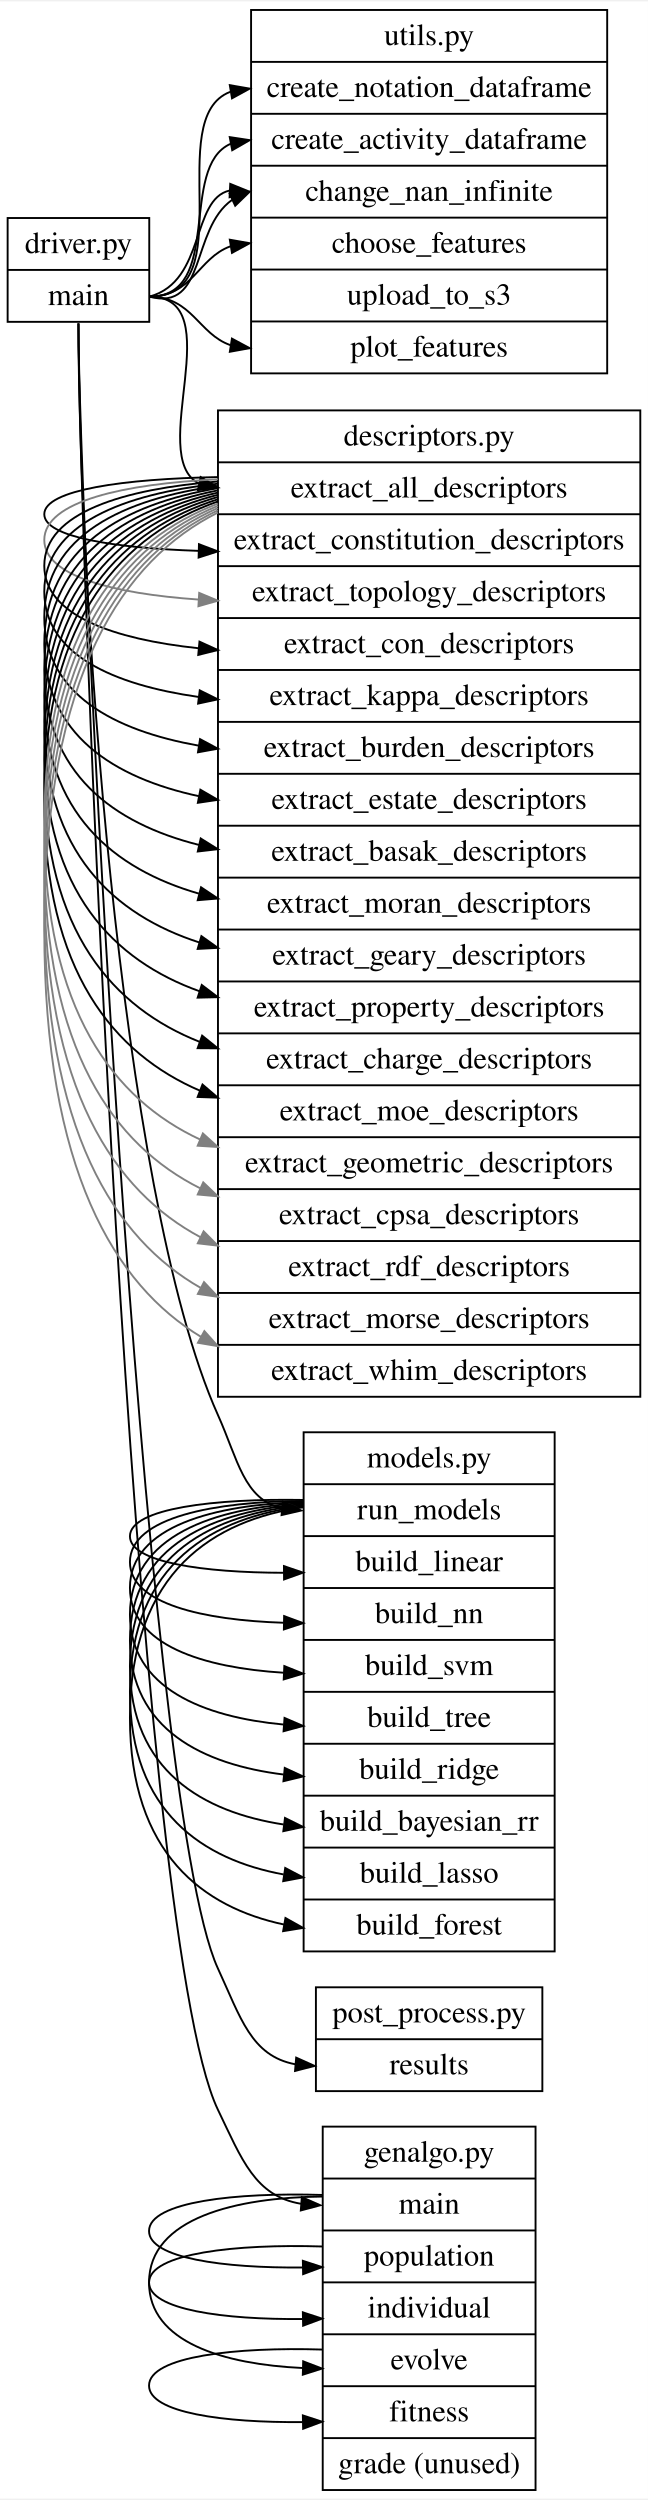
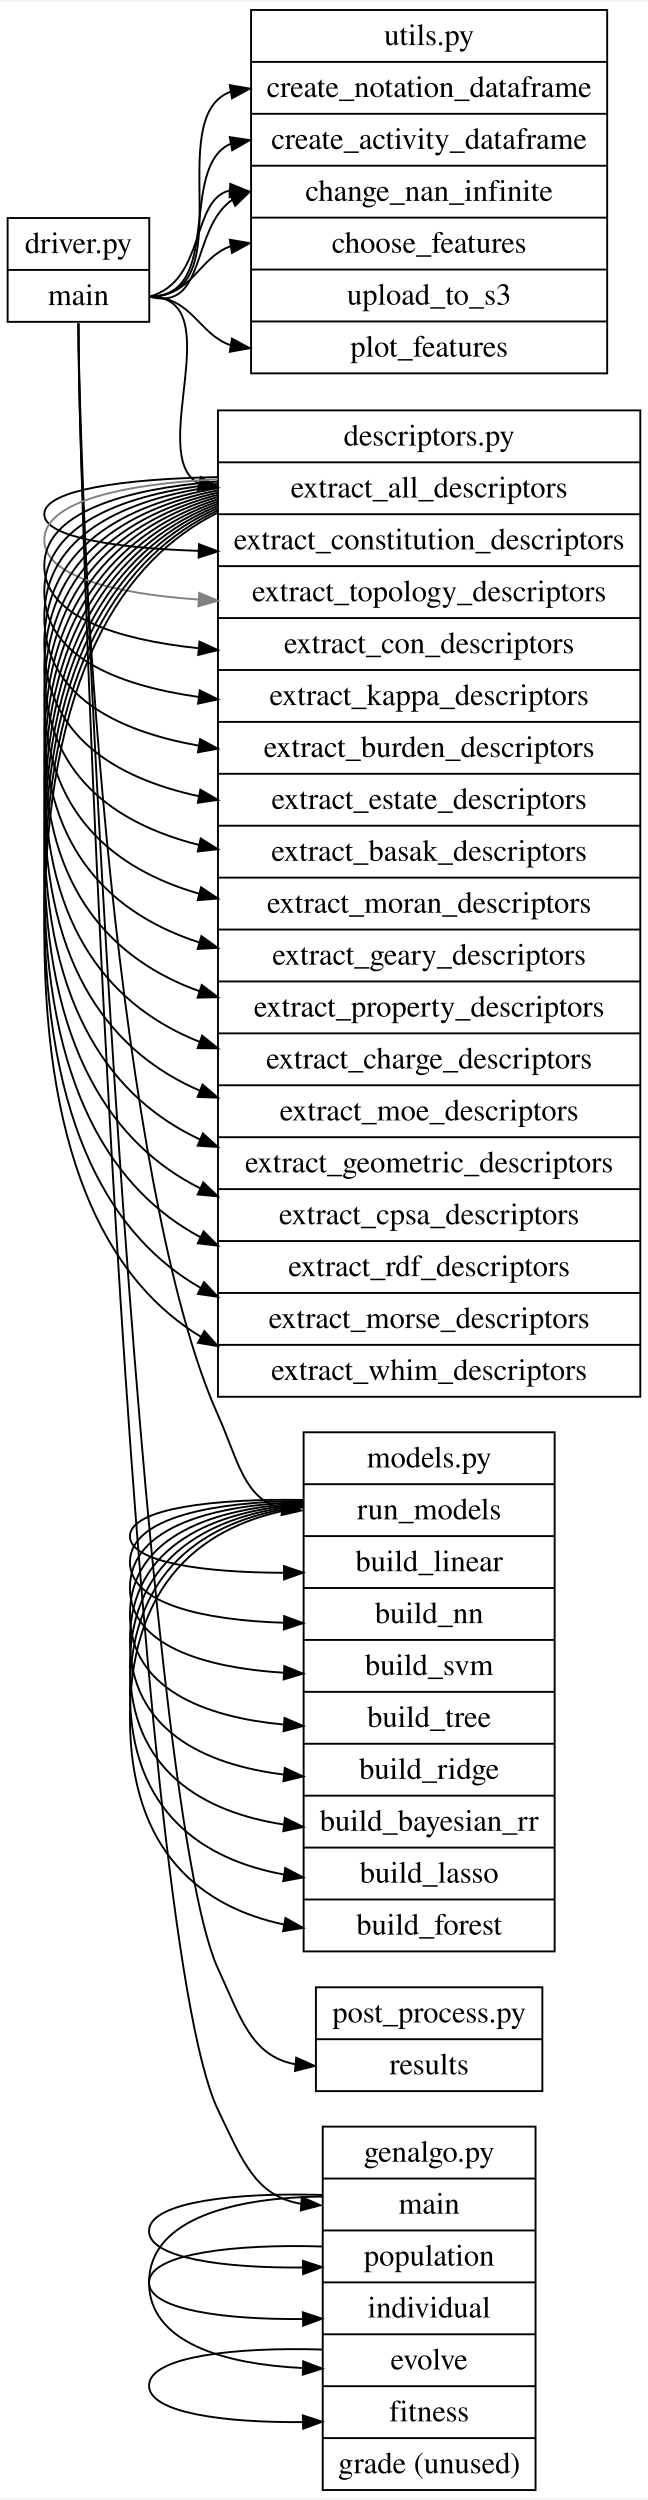
<svg xmlns="http://www.w3.org/2000/svg" width="339pt" height="1308pt" viewBox="0.00 0.00 339.48 1308.40">
  <g id="graph0" class="graph" transform="scale(1 1) rotate(0) translate(4 1304.4)">
    <polygon fill="white" stroke="none" points="-4,4 -4,-1304.4 335.48,-1304.4 335.48,4 -4,4" />
    <g id="node1" class="node">
      <polygon fill="none" stroke="black" points="-7.10543e-15,-1136.5 -7.10543e-15,-1190.9 74.202,-1190.9 74.202,-1136.5 -7.10543e-15,-1136.5" />
      <text text-anchor="middle" x="37.101" y="-1172.5" font-family="Times,serif" font-size="16.00">driver.py</text>
      <polyline fill="none" stroke="black" points="-7.10543e-15,-1163.7 74.202,-1163.7 " />
      <text text-anchor="middle" x="37.101" y="-1145.3" font-family="Times,serif" font-size="16.00">main</text>
    </g>
    <g id="node2" class="node">
      <polygon fill="none" stroke="black" points="127.551,-1109.5 127.551,-1299.9 314.13,-1299.9 314.13,-1109.5 127.551,-1109.5" />
      <text text-anchor="middle" x="220.841" y="-1281.5" font-family="Times,serif" font-size="16.00">utils.py</text>
      <polyline fill="none" stroke="black" points="127.551,-1272.7 314.13,-1272.7 " />
      <text text-anchor="middle" x="220.841" y="-1254.3" font-family="Times,serif" font-size="16.00">create_notation_dataframe</text>
      <polyline fill="none" stroke="black" points="127.551,-1245.5 314.13,-1245.5 " />
      <text text-anchor="middle" x="220.841" y="-1227.1" font-family="Times,serif" font-size="16.00">create_activity_dataframe</text>
      <polyline fill="none" stroke="black" points="127.551,-1218.3 314.13,-1218.3 " />
      <text text-anchor="middle" x="220.841" y="-1199.9" font-family="Times,serif" font-size="16.00">change_nan_infinite</text>
      <polyline fill="none" stroke="black" points="127.551,-1191.1 314.13,-1191.1 " />
      <text text-anchor="middle" x="220.841" y="-1172.7" font-family="Times,serif" font-size="16.00">choose_features</text>
      <polyline fill="none" stroke="black" points="127.551,-1163.9 314.13,-1163.9 " />
      <text text-anchor="middle" x="220.841" y="-1145.5" font-family="Times,serif" font-size="16.00">upload_to_s3</text>
      <polyline fill="none" stroke="black" points="127.551,-1136.7 314.13,-1136.7 " />
      <text text-anchor="middle" x="220.841" y="-1118.3" font-family="Times,serif" font-size="16.00">plot_features</text>
    </g>
    <g id="edge1" class="edge">
      <path fill="none" stroke="black" d="M74.202,-1149.7C124.007,-1149.7 80.602,-1243.12 116.571,-1256.99" />
      <polygon fill="black" stroke="black" points="116.401,-1260.51 126.841,-1258.7 117.552,-1253.6 116.401,-1260.51" />
    </g>
    <g id="edge2" class="edge">
      <path fill="none" stroke="black" d="M74.202,-1149.7C113.618,-1149.7 89.015,-1217.63 116.927,-1229.83" />
      <polygon fill="black" stroke="black" points="116.366,-1233.29 126.841,-1231.7 117.661,-1226.41 116.366,-1233.29" />
    </g>
    <g id="edge21" class="edge">
      <path fill="none" stroke="black" d="M74.202,-1149.7C104.469,-1141.65 95.632,-1184.81 117.651,-1200.45" />
      <polygon fill="black" stroke="black" points="116.296,-1203.68 126.841,-1204.7 119.236,-1197.32 116.296,-1203.68" />
    </g>
    <g id="edge22" class="edge">
      <path fill="none" stroke="black" d="M74.596,-1149.81C103.771,-1157.97 96.073,-1200.78 116.319,-1205.3" />
      <polygon fill="black" stroke="black" points="116.634,-1208.79 126.448,-1204.8 116.287,-1201.8 116.634,-1208.79" />
    </g>
    <g id="edge23" class="edge">
      <path fill="none" stroke="black" d="M74.202,-1149.7C96.767,-1149.7 99.856,-1170 116.64,-1176.03" />
      <polygon fill="black" stroke="black" points="116.407,-1179.54 126.841,-1177.7 117.537,-1172.63 116.407,-1179.54" />
    </g>
    <g id="edge24" class="edge">
      <path fill="none" stroke="black" d="M74.202,-1149.7C96.592,-1149.7 99.954,-1130.12 116.695,-1124.31" />
      <polygon fill="black" stroke="black" points="117.512,-1127.72 126.841,-1122.7 116.416,-1120.81 117.512,-1127.72" />
    </g>
    <g id="node3" class="node">
      <polygon fill="none" stroke="black" points="110.202,-573.3 110.202,-1090.1 331.48,-1090.1 331.48,-573.3 110.202,-573.3" />
      <text text-anchor="middle" x="220.841" y="-1071.7" font-family="Times,serif" font-size="16.00">descriptors.py</text>
      <polyline fill="none" stroke="black" points="110.202,-1062.9 331.48,-1062.9 " />
      <text text-anchor="middle" x="220.841" y="-1044.5" font-family="Times,serif" font-size="16.00">extract_all_descriptors</text>
      <polyline fill="none" stroke="black" points="110.202,-1035.7 331.48,-1035.7 " />
      <text text-anchor="middle" x="220.841" y="-1017.3" font-family="Times,serif" font-size="16.00">extract_constitution_descriptors</text>
      <polyline fill="none" stroke="black" points="110.202,-1008.5 331.48,-1008.5 " />
      <text text-anchor="middle" x="220.841" y="-990.1" font-family="Times,serif" font-size="16.00">extract_topology_descriptors</text>
      <polyline fill="none" stroke="black" points="110.202,-981.3 331.48,-981.3 " />
      <text text-anchor="middle" x="220.841" y="-962.9" font-family="Times,serif" font-size="16.00">extract_con_descriptors</text>
      <polyline fill="none" stroke="black" points="110.202,-954.1 331.48,-954.1 " />
      <text text-anchor="middle" x="220.841" y="-935.7" font-family="Times,serif" font-size="16.00">extract_kappa_descriptors</text>
      <polyline fill="none" stroke="black" points="110.202,-926.9 331.48,-926.9 " />
      <text text-anchor="middle" x="220.841" y="-908.5" font-family="Times,serif" font-size="16.00">extract_burden_descriptors</text>
      <polyline fill="none" stroke="black" points="110.202,-899.7 331.48,-899.7 " />
      <text text-anchor="middle" x="220.841" y="-881.3" font-family="Times,serif" font-size="16.00">extract_estate_descriptors</text>
      <polyline fill="none" stroke="black" points="110.202,-872.5 331.48,-872.5 " />
      <text text-anchor="middle" x="220.841" y="-854.1" font-family="Times,serif" font-size="16.00">extract_basak_descriptors</text>
      <polyline fill="none" stroke="black" points="110.202,-845.3 331.48,-845.3 " />
      <text text-anchor="middle" x="220.841" y="-826.9" font-family="Times,serif" font-size="16.00">extract_moran_descriptors</text>
      <polyline fill="none" stroke="black" points="110.202,-818.1 331.48,-818.1 " />
      <text text-anchor="middle" x="220.841" y="-799.7" font-family="Times,serif" font-size="16.00">extract_geary_descriptors</text>
      <polyline fill="none" stroke="black" points="110.202,-790.9 331.48,-790.9 " />
      <text text-anchor="middle" x="220.841" y="-772.5" font-family="Times,serif" font-size="16.00">extract_property_descriptors</text>
      <polyline fill="none" stroke="black" points="110.202,-763.7 331.48,-763.7 " />
      <text text-anchor="middle" x="220.841" y="-745.3" font-family="Times,serif" font-size="16.00">extract_charge_descriptors</text>
      <polyline fill="none" stroke="black" points="110.202,-736.5 331.48,-736.5 " />
      <text text-anchor="middle" x="220.841" y="-718.1" font-family="Times,serif" font-size="16.00">extract_moe_descriptors</text>
      <polyline fill="none" stroke="black" points="110.202,-709.3 331.48,-709.3 " />
      <text text-anchor="middle" x="220.841" y="-690.9" font-family="Times,serif" font-size="16.00">extract_geometric_descriptors</text>
      <polyline fill="none" stroke="black" points="110.202,-682.1 331.48,-682.1 " />
      <text text-anchor="middle" x="220.841" y="-663.7" font-family="Times,serif" font-size="16.00">extract_cpsa_descriptors</text>
      <polyline fill="none" stroke="black" points="110.202,-654.9 331.48,-654.9 " />
      <text text-anchor="middle" x="220.841" y="-636.5" font-family="Times,serif" font-size="16.00">extract_rdf_descriptors</text>
      <polyline fill="none" stroke="black" points="110.202,-627.7 331.48,-627.7 " />
      <text text-anchor="middle" x="220.841" y="-609.3" font-family="Times,serif" font-size="16.00">extract_morse_descriptors</text>
      <polyline fill="none" stroke="black" points="110.202,-600.5 331.48,-600.5 " />
      <text text-anchor="middle" x="220.841" y="-582.1" font-family="Times,serif" font-size="16.00">extract_whim_descriptors</text>
    </g>
    <g id="edge3" class="edge">
      <path fill="none" stroke="black" d="M74.202,-1149.7C117.379,-1149.7 72.234,-1066.15 100.231,-1051.79" />
      <polygon fill="black" stroke="black" points="101.132,-1055.18 110.202,-1049.7 99.696,-1048.32 101.132,-1055.18" />
    </g>
    <g id="node4" class="node">
      <polygon fill="none" stroke="black" points="155.08,-282.7 155.08,-554.7 286.602,-554.7 286.602,-282.7 155.08,-282.7" />
      <text text-anchor="middle" x="220.841" y="-536.3" font-family="Times,serif" font-size="16.00">models.py</text>
      <polyline fill="none" stroke="black" points="155.08,-527.5 286.602,-527.5 " />
      <text text-anchor="middle" x="220.841" y="-509.1" font-family="Times,serif" font-size="16.00">run_models</text>
      <polyline fill="none" stroke="black" points="155.08,-500.3 286.602,-500.3 " />
      <text text-anchor="middle" x="220.841" y="-481.9" font-family="Times,serif" font-size="16.00">build_linear</text>
      <polyline fill="none" stroke="black" points="155.08,-473.1 286.602,-473.1 " />
      <text text-anchor="middle" x="220.841" y="-454.7" font-family="Times,serif" font-size="16.00">build_nn</text>
      <polyline fill="none" stroke="black" points="155.08,-445.9 286.602,-445.9 " />
      <text text-anchor="middle" x="220.841" y="-427.5" font-family="Times,serif" font-size="16.00">build_svm</text>
      <polyline fill="none" stroke="black" points="155.08,-418.7 286.602,-418.7 " />
      <text text-anchor="middle" x="220.841" y="-400.3" font-family="Times,serif" font-size="16.00">build_tree</text>
      <polyline fill="none" stroke="black" points="155.08,-391.5 286.602,-391.5 " />
      <text text-anchor="middle" x="220.841" y="-373.1" font-family="Times,serif" font-size="16.00">build_ridge</text>
      <polyline fill="none" stroke="black" points="155.08,-364.3 286.602,-364.3 " />
      <text text-anchor="middle" x="220.841" y="-345.9" font-family="Times,serif" font-size="16.00">build_bayesian_rr</text>
      <polyline fill="none" stroke="black" points="155.08,-337.1 286.602,-337.1 " />
      <text text-anchor="middle" x="220.841" y="-318.7" font-family="Times,serif" font-size="16.00">build_lasso</text>
      <polyline fill="none" stroke="black" points="155.08,-309.9 286.602,-309.9 " />
      <text text-anchor="middle" x="220.841" y="-291.5" font-family="Times,serif" font-size="16.00">build_forest</text>
    </g>
    <g id="edge25" class="edge">
      <path fill="none" stroke="black" d="M37.101,-1135.7C37.101,-1007.56 57.675,-680.585 110.202,-563.7 120.733,-540.264 123.649,-519.718 143.722,-514.81" />
      <polygon fill="black" stroke="black" points="144.282,-518.27 153.841,-513.7 143.519,-511.311 144.282,-518.27" />
    </g>
    <g id="node5" class="node">
      <polygon fill="none" stroke="black" points="161.518,-209.5 161.518,-263.9 280.163,-263.9 280.163,-209.5 161.518,-209.5" />
      <text text-anchor="middle" x="220.841" y="-245.5" font-family="Times,serif" font-size="16.00">post_process.py</text>
      <polyline fill="none" stroke="black" points="161.518,-236.7 280.163,-236.7 " />
      <text text-anchor="middle" x="220.841" y="-218.3" font-family="Times,serif" font-size="16.00">results</text>
    </g>
    <g id="edge34" class="edge">
      <path fill="none" stroke="black" d="M37.101,-1135.7C37.101,-1039.58 69.85,-360.942 110.202,-273.7 122.04,-248.106 127.548,-227.954 150.653,-223.583" />
      <polygon fill="black" stroke="black" points="151.18,-227.05 160.841,-222.7 150.576,-220.076 151.18,-227.05" />
    </g>
    <g id="node6" class="node">
      <polygon fill="none" stroke="black" points="165.086,-0.5 165.086,-190.9 276.595,-190.9 276.595,-0.5 165.086,-0.5" />
      <text text-anchor="middle" x="220.841" y="-172.5" font-family="Times,serif" font-size="16.00">genalgo.py</text>
      <polyline fill="none" stroke="black" points="165.086,-163.7 276.595,-163.7 " />
      <text text-anchor="middle" x="220.841" y="-145.3" font-family="Times,serif" font-size="16.00">main</text>
      <polyline fill="none" stroke="black" points="165.086,-136.5 276.595,-136.5 " />
      <text text-anchor="middle" x="220.841" y="-118.1" font-family="Times,serif" font-size="16.00">population</text>
      <polyline fill="none" stroke="black" points="165.086,-109.3 276.595,-109.3 " />
      <text text-anchor="middle" x="220.841" y="-90.9" font-family="Times,serif" font-size="16.00">individual</text>
      <polyline fill="none" stroke="black" points="165.086,-82.1 276.595,-82.1 " />
      <text text-anchor="middle" x="220.841" y="-63.7" font-family="Times,serif" font-size="16.00">evolve</text>
      <polyline fill="none" stroke="black" points="165.086,-54.9 276.595,-54.9 " />
      <text text-anchor="middle" x="220.841" y="-36.5" font-family="Times,serif" font-size="16.00">fitness</text>
      <polyline fill="none" stroke="black" points="165.086,-27.7 276.595,-27.7 " />
      <text text-anchor="middle" x="220.841" y="-9.3" font-family="Times,serif" font-size="16.00">grade (unused)</text>
    </g>
    <g id="edge35" class="edge">
      <path fill="none" stroke="black" d="M37.101,-1135.7C37.101,-1031.38 64.901,-293.667 110.202,-199.7 122.751,-173.668 129.595,-154.489 153.706,-150.477" />
      <polygon fill="black" stroke="black" points="154.138,-153.955 163.841,-149.7 153.602,-146.975 154.138,-153.955" />
    </g>
    <g id="edge4" class="edge">
      <path fill="none" stroke="black" d="M110.146,-1055.16C61.293,-1054.24 19.202,-1048.57 19.202,-1035.7 19.202,-1023.73 55.582,-1017.99 99.954,-1016.51" />
      <polygon fill="black" stroke="black" points="100.241,-1020 110.146,-1016.24 100.058,-1013 100.241,-1020" />
    </g>
    <g id="edge5" class="edge">
      <path fill="none" stroke="gray" d="M110.146,-1054C61.293,-1051.62 19.202,-1042.62 19.202,-1022.2 19.202,-1003.21 55.582,-994.102 99.954,-990.998" />
      <polygon fill="gray" stroke="gray" points="100.37,-994.48 110.146,-990.395 99.957,-987.492 100.37,-994.48" />
    </g>
    <g id="edge6" class="edge">
      <path fill="none" stroke="black" d="M110.146,-1052.85C61.293,-1049 19.202,-1036.68 19.202,-1008.7 19.202,-982.689 55.582,-970.209 99.954,-965.489" />
      <polygon fill="black" stroke="black" points="100.51,-968.953 110.146,-964.549 99.867,-961.982 100.51,-968.953" />
    </g>
    <g id="edge7" class="edge">
      <path fill="none" stroke="black" d="M110.146,-1051.7C61.293,-1046.38 19.202,-1030.73 19.202,-995.2 19.202,-962.166 55.582,-946.317 99.954,-939.98" />
      <polygon fill="black" stroke="black" points="100.659,-943.419 110.146,-938.702 99.788,-936.473 100.659,-943.419" />
    </g>
    <g id="edge8" class="edge">
      <path fill="none" stroke="black" d="M110.146,-1050.54C61.293,-1043.76 19.202,-1024.79 19.202,-981.7 19.202,-941.558 55.735,-922.343 100.233,-914.421" />
      <polygon fill="black" stroke="black" points="100.814,-917.872 110.146,-912.855 99.722,-910.958 100.814,-917.872" />
    </g>
    <g id="edge9" class="edge">
      <path fill="none" stroke="black" d="M110.146,-1049.35C61.293,-1041.05 19.202,-1018.62 19.202,-967.7 19.202,-920.26 55.735,-897.551 100.233,-887.956" />
      <polygon fill="black" stroke="black" points="100.986,-891.376 110.146,-886.051 99.665,-884.502 100.986,-891.376" />
    </g>
    <g id="edge10" class="edge">
      <path fill="none" stroke="black" d="M110.146,-1048.2C61.293,-1038.43 19.202,-1012.68 19.202,-954.2 19.202,-899.722 55.735,-873.645 100.233,-862.437" />
      <polygon fill="black" stroke="black" points="101.159,-865.816 110.146,-860.205 99.621,-858.987 101.159,-865.816" />
    </g>
    <g id="edge11" class="edge">
      <path fill="none" stroke="black" d="M110.146,-1047.04C61.293,-1035.81 19.202,-1006.73 19.202,-940.7 19.202,-879.184 55.735,-849.738 100.233,-836.918" />
      <polygon fill="black" stroke="black" points="101.339,-840.247 110.146,-834.358 99.589,-833.47 101.339,-840.247" />
    </g>
    <g id="edge12" class="edge">
      <path fill="none" stroke="black" d="M110.146,-1045.89C61.293,-1033.19 19.202,-1000.78 19.202,-927.2 19.202,-858.503 55.888,-825.694 100.513,-811.308" />
      <polygon fill="black" stroke="black" points="101.518,-814.661 110.146,-808.511 99.567,-807.938 101.518,-814.661" />
    </g>
    <g id="edge13" class="edge">
      <path fill="none" stroke="black" d="M110.146,-1044.74C61.293,-1030.57 19.202,-994.838 19.202,-913.7 19.202,-837.95 55.888,-801.773 100.513,-785.779" />
      <polygon fill="black" stroke="black" points="101.707,-789.071 110.146,-782.665 99.554,-782.41 101.707,-789.071" />
    </g>
    <g id="edge14" class="edge">
      <path fill="none" stroke="black" d="M110.146,-1043.54C61.293,-1027.86 19.202,-988.672 19.202,-899.7 19.202,-816.637 55.888,-776.966 100.513,-759.304" />
      <polygon fill="black" stroke="black" points="101.907,-762.522 110.146,-755.861 99.552,-755.931 101.907,-762.522" />
    </g>
    <g id="edge15" class="edge">
      <path fill="none" stroke="black" d="M110.146,-1042.39C61.293,-1025.24 19.202,-982.726 19.202,-886.2 19.202,-795.896 56.042,-752.866 100.794,-733.654" />
      <polygon fill="black" stroke="black" points="102.096,-736.902 110.146,-730.014 99.558,-730.379 102.096,-736.902" />
    </g>
    <g id="edge16" class="edge">
-       <path fill="none" stroke="gray" d="M110.146,-1041.23C61.293,-1022.62 19.202,-976.78 19.202,-872.7 19.202,-775.328 56.042,-728.931 100.794,-708.114" />
-       <polygon fill="gray" stroke="gray" points="102.294,-711.28 110.146,-704.168 99.572,-704.831 102.294,-711.28" />
+       <path fill="none" stroke="black" d="M110.146,-1041.23C61.293,-1022.62 19.202,-976.78 19.202,-872.7 19.202,-775.328 56.042,-728.931 100.794,-708.114" />
+       <polygon fill="black" stroke="black" points="102.294,-711.28 110.146,-704.168 99.572,-704.831 102.294,-711.28" />
    </g>
    <g id="edge17" class="edge">
-       <path fill="none" stroke="gray" d="M110.146,-1040.08C61.293,-1020 19.202,-970.834 19.202,-859.2 19.202,-754.761 56.042,-704.996 100.794,-682.575" />
-       <polygon fill="gray" stroke="gray" points="102.492,-685.647 110.146,-678.321 99.594,-679.275 102.492,-685.647" />
+       <path fill="none" stroke="black" d="M110.146,-1040.08C61.293,-1020 19.202,-970.834 19.202,-859.2 19.202,-754.761 56.042,-704.996 100.794,-682.575" />
+       <polygon fill="black" stroke="black" points="102.492,-685.647 110.146,-678.321 99.594,-679.275 102.492,-685.647" />
    </g>
    <g id="edge18" class="edge">
-       <path fill="none" stroke="gray" d="M110.146,-1038.93C61.293,-1017.38 19.202,-964.888 19.202,-845.7 19.202,-733.961 56.196,-680.84 101.074,-656.885" />
-       <polygon fill="gray" stroke="gray" points="102.683,-659.995 110.146,-652.474 99.622,-653.699 102.683,-659.995" />
+       <path fill="none" stroke="black" d="M110.146,-1038.93C61.293,-1017.38 19.202,-964.888 19.202,-845.7 19.202,-733.961 56.196,-680.84 101.074,-656.885" />
+       <polygon fill="black" stroke="black" points="102.683,-659.995 110.146,-652.474 99.622,-653.699 102.683,-659.995" />
    </g>
    <g id="edge19" class="edge">
-       <path fill="none" stroke="gray" d="M110.146,-1037.73C61.293,-1014.67 19.202,-958.722 19.202,-831.7 19.202,-712.616 56.196,-656.004 101.074,-630.389" />
-       <polygon fill="gray" stroke="gray" points="102.89,-633.39 110.146,-625.67 99.659,-627.18 102.89,-633.39" />
+       <path fill="none" stroke="black" d="M110.146,-1037.73C61.293,-1014.67 19.202,-958.722 19.202,-831.7 19.202,-712.616 56.196,-656.004 101.074,-630.389" />
+       <polygon fill="black" stroke="black" points="102.89,-633.39 110.146,-625.67 99.659,-627.18 102.89,-633.39" />
    </g>
    <g id="edge20" class="edge">
-       <path fill="none" stroke="gray" d="M110.146,-1036.58C61.293,-1012.05 19.202,-952.777 19.202,-818.2 19.202,-691.772 56.35,-631.805 101.355,-604.67" />
-       <polygon fill="gray" stroke="gray" points="103.078,-607.717 110.146,-599.824 99.699,-601.586 103.078,-607.717" />
+       <path fill="none" stroke="black" d="M110.146,-1036.58C61.293,-1012.05 19.202,-952.777 19.202,-818.2 19.202,-691.772 56.35,-631.805 101.355,-604.67" />
+       <polygon fill="black" stroke="black" points="103.078,-607.717 110.146,-599.824 99.699,-601.586 103.078,-607.717" />
    </g>
    <g id="edge26" class="edge">
      <path fill="none" stroke="black" d="M154.798,-519.242C109.087,-520.041 64.08,-514.966 64.08,-500.2 64.08,-486.53 102.655,-481.165 144.65,-481.078" />
      <polygon fill="black" stroke="black" points="144.771,-484.579 154.798,-481.158 144.826,-477.579 144.771,-484.579" />
    </g>
    <g id="edge27" class="edge">
      <path fill="none" stroke="black" d="M154.798,-518.694C109.087,-518.446 64.08,-510.325 64.08,-486.7 64.08,-464.828 102.655,-456.245 144.65,-454.894" />
      <polygon fill="black" stroke="black" points="144.865,-458.391 154.798,-454.706 144.735,-451.392 144.865,-458.391" />
    </g>
    <g id="edge28" class="edge">
      <path fill="none" stroke="black" d="M154.798,-518.146C109.087,-516.851 64.08,-505.684 64.08,-473.2 64.08,-443.127 102.655,-431.324 144.65,-428.71" />
      <polygon fill="black" stroke="black" points="144.966,-432.2 154.798,-428.254 144.651,-425.207 144.966,-432.2" />
    </g>
    <g id="edge29" class="edge">
      <path fill="none" stroke="black" d="M154.798,-517.577C109.087,-515.197 64.08,-500.872 64.08,-459.2 64.08,-420.621 102.655,-405.48 144.65,-401.557" />
      <polygon fill="black" stroke="black" points="145.077,-405.035 154.798,-400.823 144.572,-398.053 145.077,-405.035" />
    </g>
    <g id="edge30" class="edge">
      <path fill="none" stroke="black" d="M154.798,-517.029C109.087,-513.601 64.08,-496.231 64.08,-445.7 64.08,-398.919 102.655,-380.56 144.65,-375.373" />
      <polygon fill="black" stroke="black" points="145.19,-378.836 154.798,-374.371 144.503,-371.87 145.19,-378.836" />
    </g>
    <g id="edge31" class="edge">
      <path fill="none" stroke="black" d="M154.798,-516.48C109.087,-512.006 64.08,-491.591 64.08,-432.2 64.08,-377.217 102.655,-355.639 144.65,-349.189" />
      <polygon fill="black" stroke="black" points="145.31,-352.634 154.798,-347.92 144.441,-345.688 145.31,-352.634" />
    </g>
    <g id="edge32" class="edge">
      <path fill="none" stroke="black" d="M154.798,-515.932C109.087,-510.411 64.08,-486.95 64.08,-418.7 64.08,-355.515 102.655,-330.718 144.65,-323.005" />
      <polygon fill="black" stroke="black" points="145.435,-326.426 154.798,-321.468 144.387,-319.505 145.435,-326.426" />
    </g>
    <g id="edge33" class="edge">
      <path fill="none" stroke="black" d="M154.798,-515.384C109.087,-508.816 64.08,-482.309 64.08,-405.2 64.08,-333.663 102.818,-305.68 144.916,-296.764" />
      <polygon fill="black" stroke="black" points="145.561,-300.205 154.798,-295.016 144.341,-293.312 145.561,-300.205" />
    </g>
    <g id="edge36" class="edge">
      <path fill="none" stroke="black" d="M164.745,-155.101C120.067,-156.475 74.086,-151.625 74.086,-136.2 74.086,-121.95 113.329,-116.725 154.534,-117.095" />
      <polygon fill="black" stroke="black" points="154.677,-120.599 164.745,-117.299 154.817,-113.6 154.677,-120.599" />
    </g>
    <g id="edge37" class="edge">
      <path fill="none" stroke="black" d="M164.745,-128.101C120.067,-129.475 74.086,-124.625 74.086,-109.2 74.086,-94.95 113.329,-89.725 154.534,-90.096" />
      <polygon fill="black" stroke="black" points="154.677,-93.599 164.745,-90.299 154.817,-86.6 154.677,-93.599" />
    </g>
    <g id="edge38" class="edge">
      <path fill="none" stroke="black" d="M164.745,-154.261C120.067,-153.805 74.086,-143.135 74.086,-109.2 74.086,-77.85 113.329,-66.355 154.534,-64.427" />
      <polygon fill="black" stroke="black" points="154.848,-67.919 164.745,-64.139 154.651,-60.922 154.848,-67.919" />
    </g>
    <g id="edge39" class="edge">
      <path fill="none" stroke="black" d="M164.745,-74.101C120.067,-75.475 74.086,-70.625 74.086,-55.2 74.086,-40.95 113.329,-35.725 154.534,-36.096" />
      <polygon fill="black" stroke="black" points="154.677,-39.599 164.745,-36.299 154.817,-32.6 154.677,-39.599" />
    </g>
  </g>
</svg>
